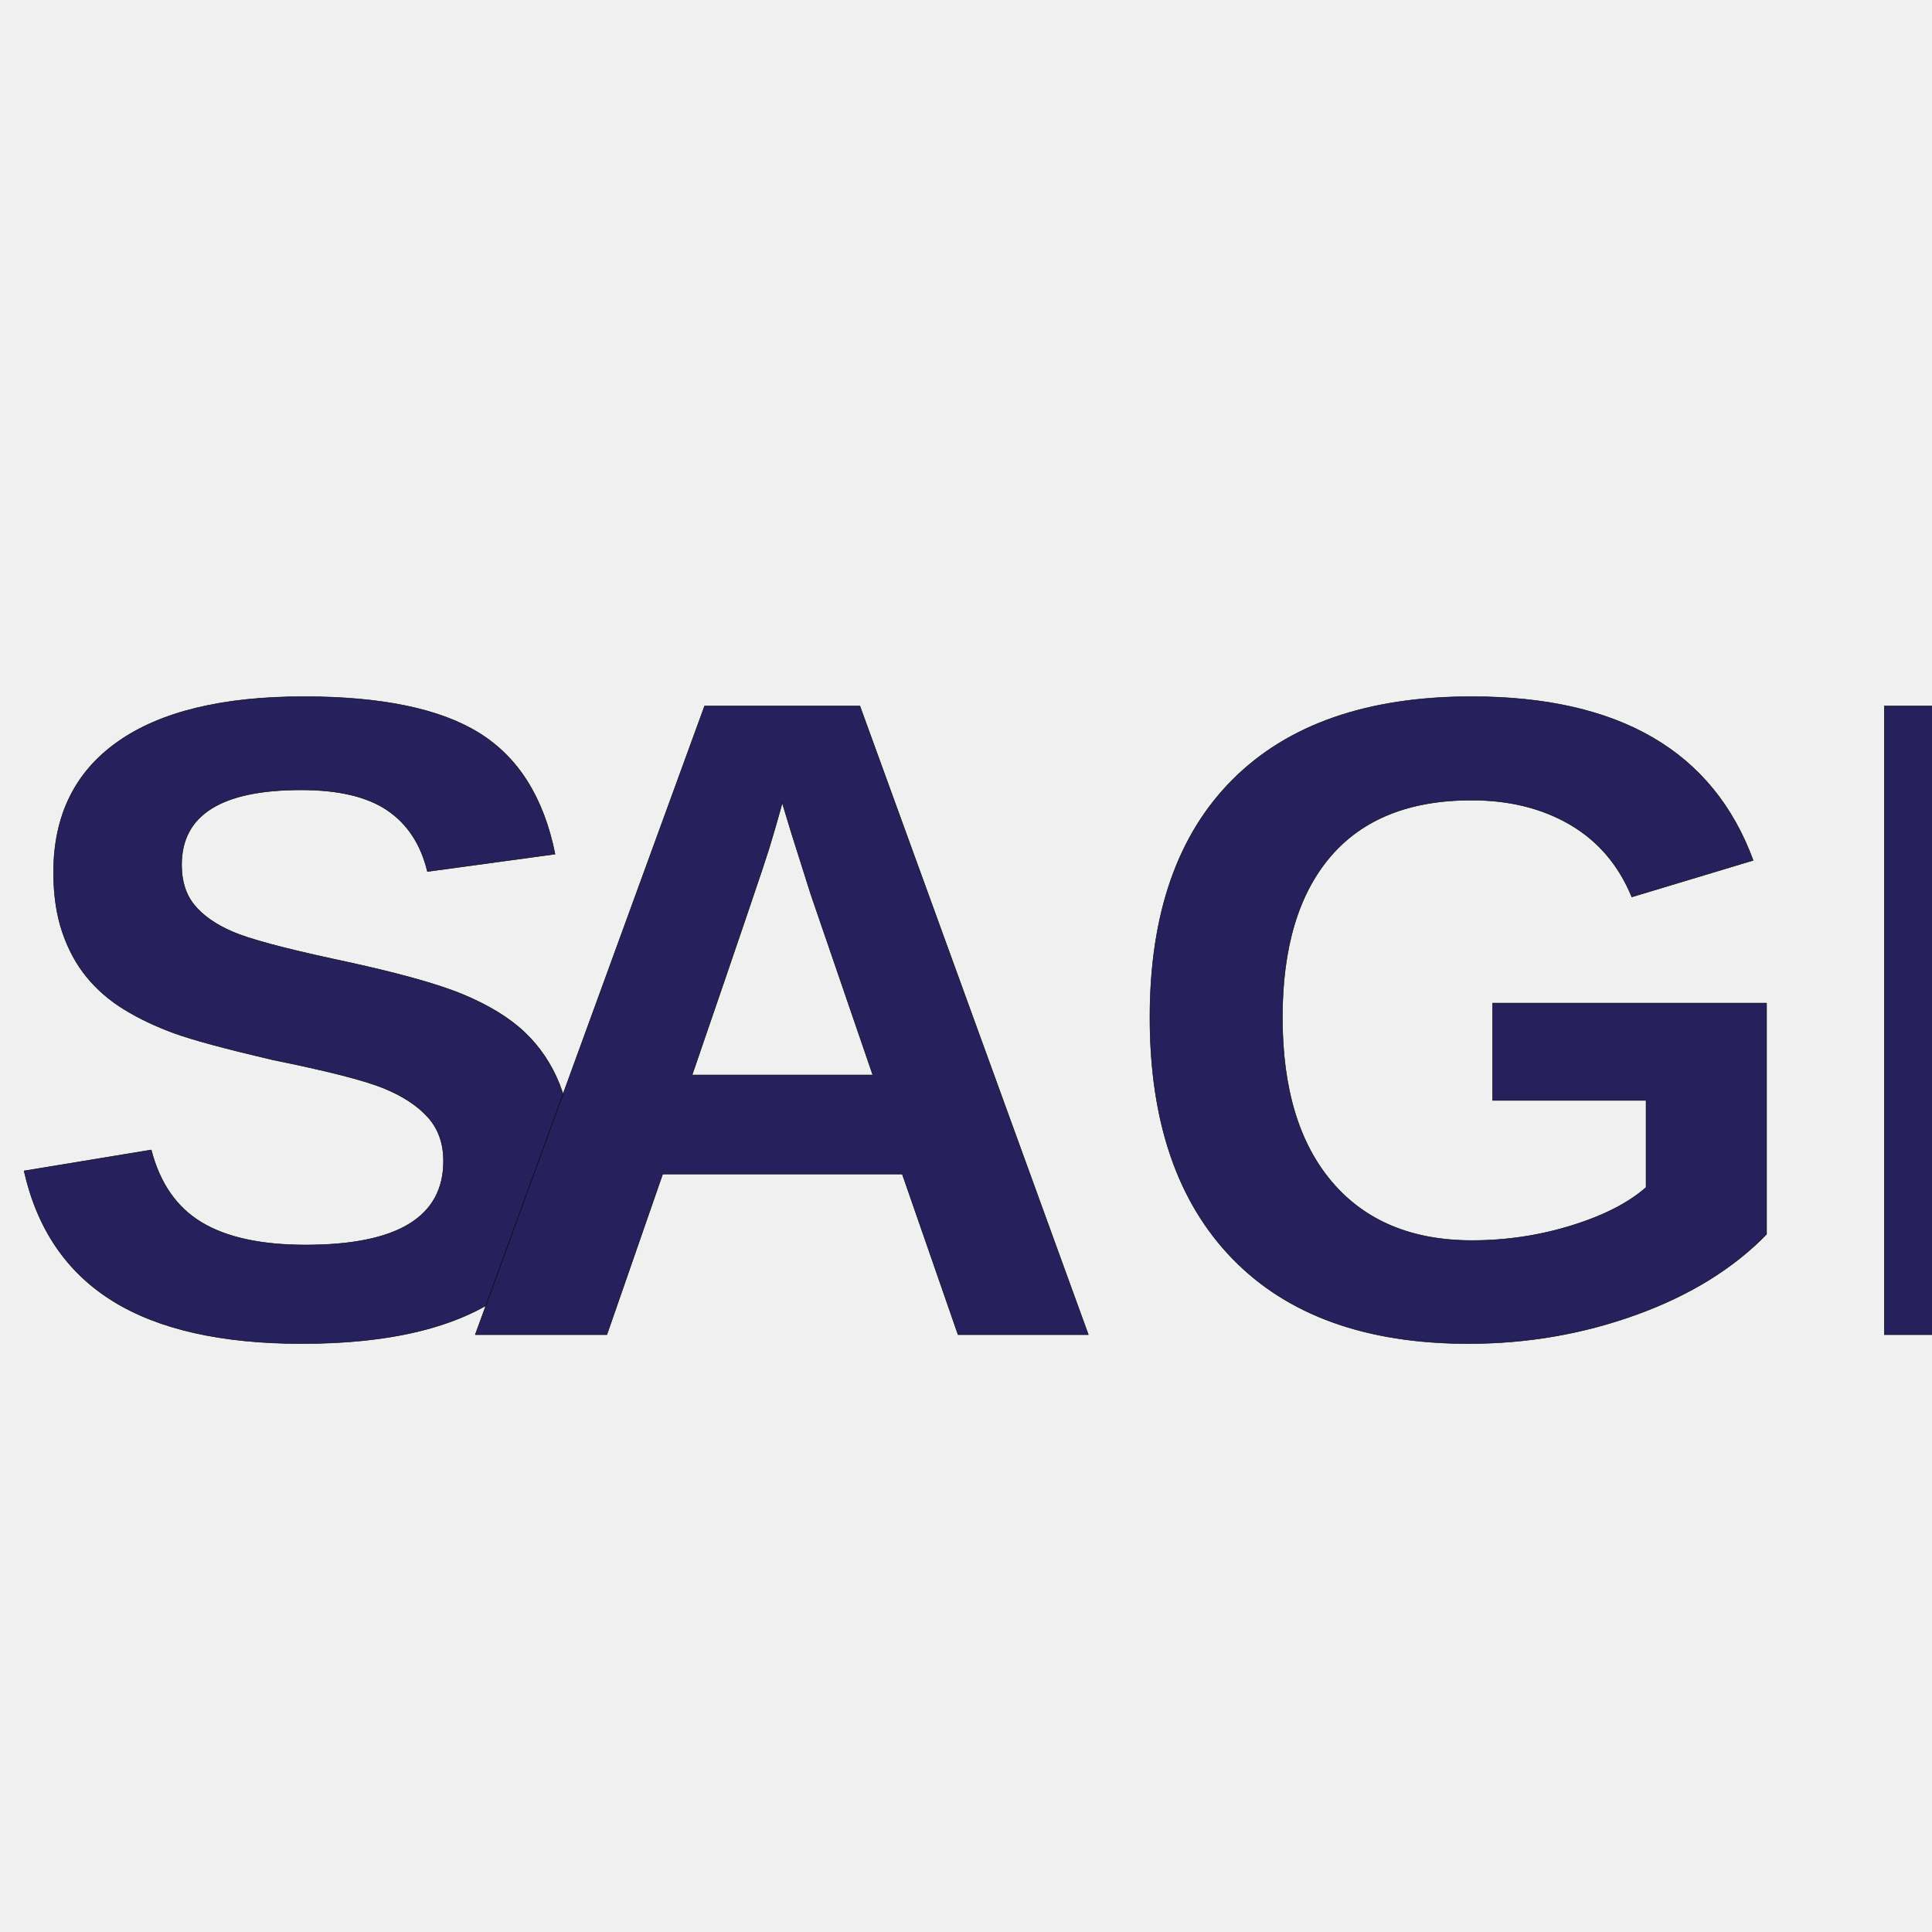
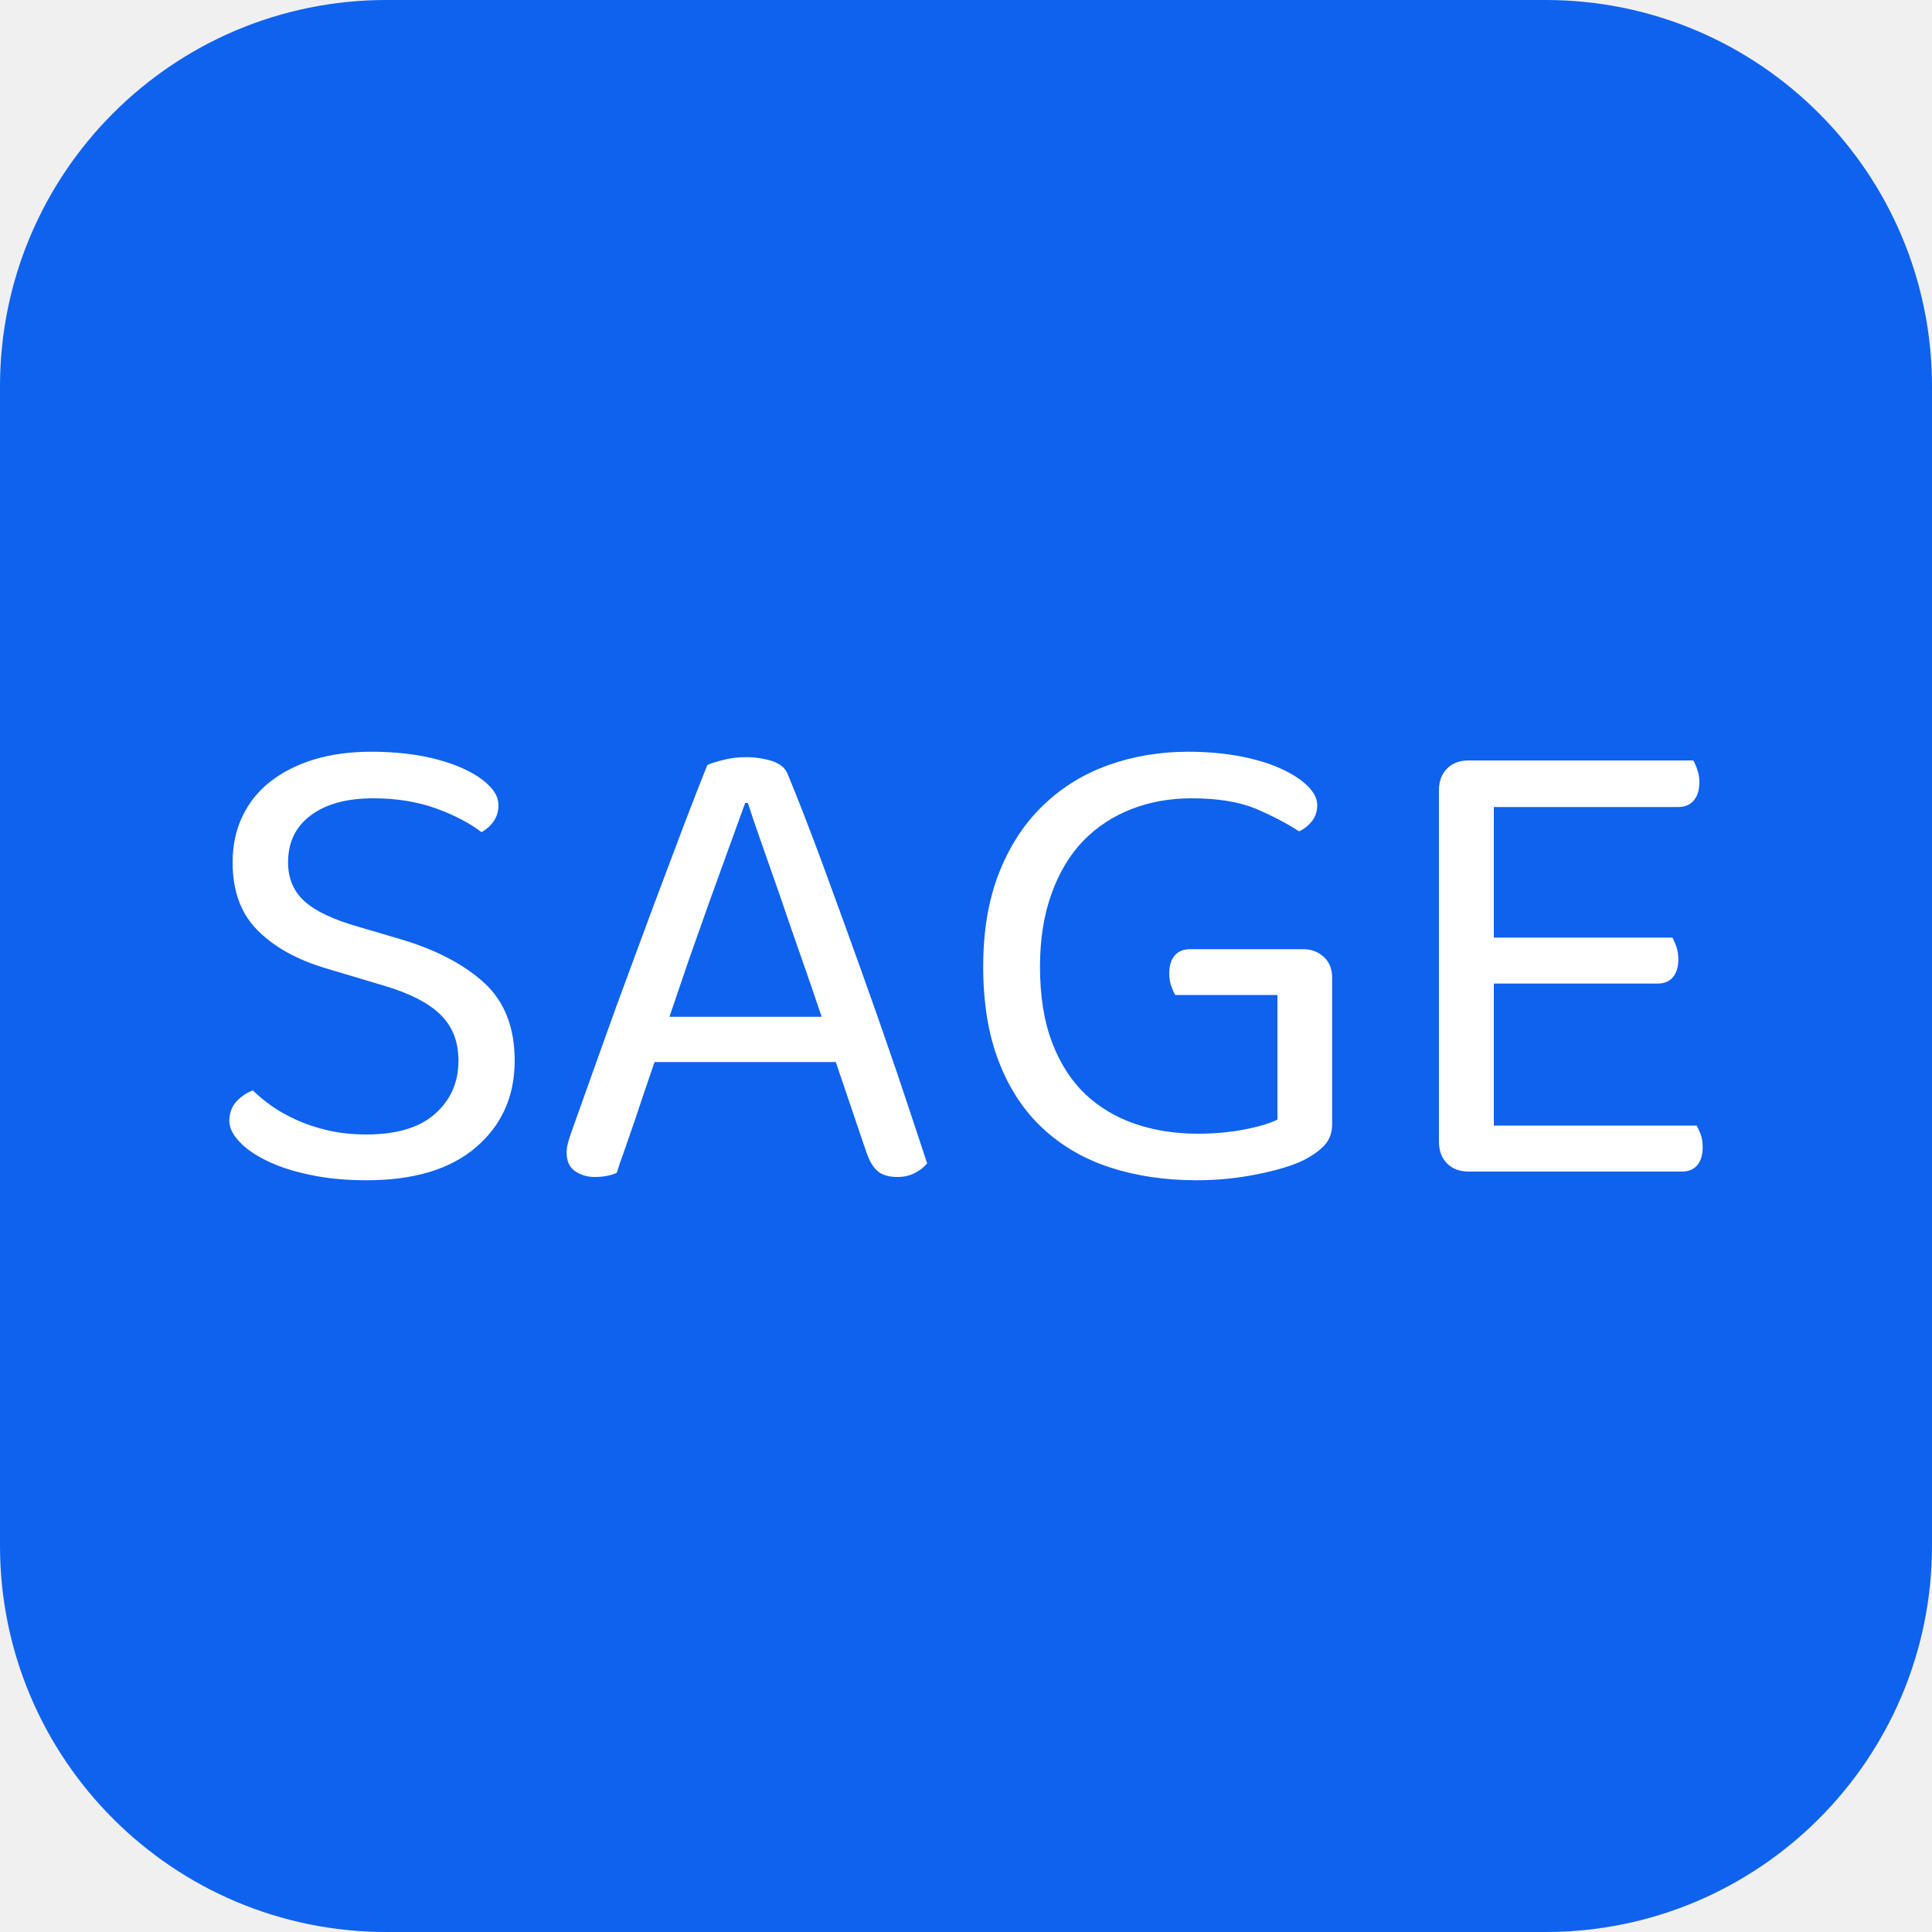
- <svg xmlns="http://www.w3.org/2000/svg" width="100%" height="100%" viewBox="0 0 1000 1000" version="1.1" xml:space="preserve" style="fill-rule:evenodd;clip-rule:evenodd;stroke-linejoin:round;stroke-miterlimit:1.414;">
-   <text x="-1.165px" y="690.822px" style="font-family:'Arial-BoldMT', 'Arial', sans-serif;font-weight:700;font-size:472.981px;fill:#26215c;stroke:#000;stroke-width:0.24px;">S<tspan x="234.213px 489.063px 763.556px " y="690.822px 690.822px 690.822px ">AGE</tspan>
-   </text>
+ <svg xmlns="http://www.w3.org/2000/svg" width="256" height="256" viewBox="0 0 100 100">
+   <rect width="100" height="100" rx="20" fill="#0e62ee" />
+   <path fill="#fff" d="M18.97 58.72L18.97 58.72Q21.32 58.72 22.52 57.65Q23.73 56.58 23.73 54.90L23.73 54.90Q23.73 53.43 22.80 52.52Q21.88 51.61 19.88 51.02L19.88 51.02L16.84 50.11Q14.60 49.44 13.32 48.14Q12.04 46.85 12.04 44.64L12.04 44.64Q12.04 43.31 12.55 42.25Q13.06 41.18 14.00 40.45Q14.95 39.71 16.26 39.31Q17.57 38.91 19.22 38.91L19.22 38.91Q20.62 38.91 21.83 39.13Q23.03 39.36 23.93 39.76Q24.82 40.16 25.31 40.66Q25.80 41.14 25.80 41.67L25.80 41.67Q25.80 42.16 25.55 42.51Q25.31 42.86 24.92 43.07L24.92 43.07Q24.01 42.37 22.56 41.84Q21.11 41.32 19.32 41.32L19.32 41.32Q17.26 41.32 16.09 42.20Q14.91 43.07 14.91 44.64L14.91 44.64Q14.91 45.87 15.75 46.64Q16.59 47.41 18.55 47.97L18.55 47.97L20.69 48.60Q23.45 49.41 25.05 50.86Q26.64 52.31 26.64 54.90L26.64 54.90Q26.64 57.66 24.64 59.38Q22.65 61.09 18.97 61.09L18.97 61.09Q17.36 61.09 16.05 60.81Q14.74 60.54 13.81 60.08Q12.88 59.63 12.38 59.08Q11.87 58.54 11.87 58.02L11.87 58.02Q11.87 57.42 12.23 57.02Q12.60 56.62 13.09 56.44L13.09 56.44Q13.48 56.83 14.04 57.23Q14.60 57.63 15.33 57.96Q16.07 58.30 16.98 58.51Q17.89 58.72 18.97 58.72ZM44.84 59.63L43.26 54.97L33.88 54.97Q33.64 55.67 33.36 56.49Q33.08 57.31 32.82 58.10Q32.55 58.89 32.31 59.57Q32.06 60.26 31.92 60.71L31.92 60.71Q31.43 60.92 30.77 60.92L30.77 60.92Q30.21 60.92 29.77 60.62Q29.33 60.33 29.33 59.66L29.33 59.66Q29.33 59.34 29.44 59.01Q29.54 58.68 29.68 58.30L29.68 58.30Q30.21 56.83 31.03 54.52Q31.85 52.20 32.82 49.60Q33.78 46.99 34.78 44.35Q35.77 41.70 36.61 39.60L36.61 39.60Q36.89 39.47 37.45 39.33Q38.01 39.19 38.61 39.19L38.61 39.19Q39.31 39.19 39.96 39.39Q40.60 39.60 40.78 40.09L40.78 40.09Q41.62 42.13 42.58 44.73Q43.54 47.34 44.52 50.07Q45.50 52.80 46.40 55.44Q47.29 58.09 47.99 60.22L47.99 60.22Q47.71 60.54 47.32 60.73Q46.94 60.92 46.45 60.92L46.45 60.92Q45.78 60.92 45.43 60.62Q45.08 60.33 44.84 59.63L44.84 59.63ZM38.71 41.56L38.57 41.56Q38.19 42.61 37.70 43.96Q37.21 45.31 36.68 46.78Q36.16 48.25 35.63 49.75Q35.11 51.26 34.65 52.63L34.65 52.63L42.53 52.63Q42.00 51.05 41.44 49.46Q40.88 47.87 40.38 46.39Q39.87 44.92 39.43 43.68Q38.99 42.44 38.71 41.56L38.71 41.56ZM68.95 50.59L68.95 58.19Q68.95 58.82 68.59 59.24Q68.22 59.66 67.48 60.05L67.48 60.05Q66.61 60.47 65.07 60.78Q63.53 61.09 61.95 61.09L61.95 61.09Q59.50 61.09 57.47 60.43Q55.44 59.77 53.97 58.40Q52.50 57.03 51.70 54.95Q50.89 52.87 50.89 50.03L50.89 50.03Q50.89 47.23 51.73 45.13Q52.57 43.03 54.03 41.65Q55.48 40.27 57.40 39.59Q59.33 38.91 61.50 38.91L61.50 38.91Q62.97 38.91 64.21 39.15Q65.45 39.39 66.33 39.80Q67.20 40.20 67.69 40.69Q68.18 41.18 68.18 41.67L68.18 41.67Q68.18 42.16 67.90 42.51Q67.62 42.86 67.24 43.03L67.24 43.03Q66.29 42.41 65.00 41.86Q63.70 41.32 61.67 41.32L61.67 41.32Q59.99 41.32 58.56 41.88Q57.12 42.44 56.07 43.52Q55.02 44.61 54.43 46.25Q53.83 47.90 53.83 50.03L53.83 50.03Q53.83 52.31 54.45 53.94Q55.06 55.56 56.16 56.62Q57.26 57.66 58.75 58.17Q60.24 58.68 61.99 58.68L61.99 58.68Q63.25 58.68 64.37 58.47Q65.49 58.26 66.12 57.95L66.12 57.95L66.12 51.50L60.83 51.50Q60.73 51.33 60.62 51.03Q60.52 50.73 60.52 50.38L60.52 50.38Q60.52 49.79 60.80 49.46Q61.08 49.13 61.60 49.13L61.60 49.13L67.45 49.13Q68.08 49.13 68.52 49.53Q68.95 49.93 68.95 50.59L68.95 50.59ZM76.02 60.64L76.02 60.64Q75.32 60.64 74.90 60.22Q74.48 59.80 74.48 59.10L74.48 59.10L74.48 40.90Q74.48 40.20 74.90 39.78Q75.32 39.36 76.02 39.36L76.02 39.36L87.64 39.36Q87.75 39.53 87.85 39.83Q87.96 40.13 87.96 40.48L87.96 40.48Q87.96 41.08 87.68 41.42Q87.40 41.77 86.87 41.77L86.87 41.77L77.32 41.77L77.32 48.53L86.56 48.53Q86.66 48.70 86.77 49.00Q86.87 49.30 86.87 49.65L86.87 49.65Q86.87 50.24 86.59 50.58Q86.31 50.91 85.79 50.91L85.79 50.91L77.32 50.91L77.32 58.26L87.82 58.26Q87.92 58.44 88.03 58.72Q88.13 58.99 88.13 59.38L88.13 59.38Q88.13 59.98 87.85 60.31Q87.57 60.64 87.05 60.64L87.05 60.64L76.02 60.64Z" />
</svg>
